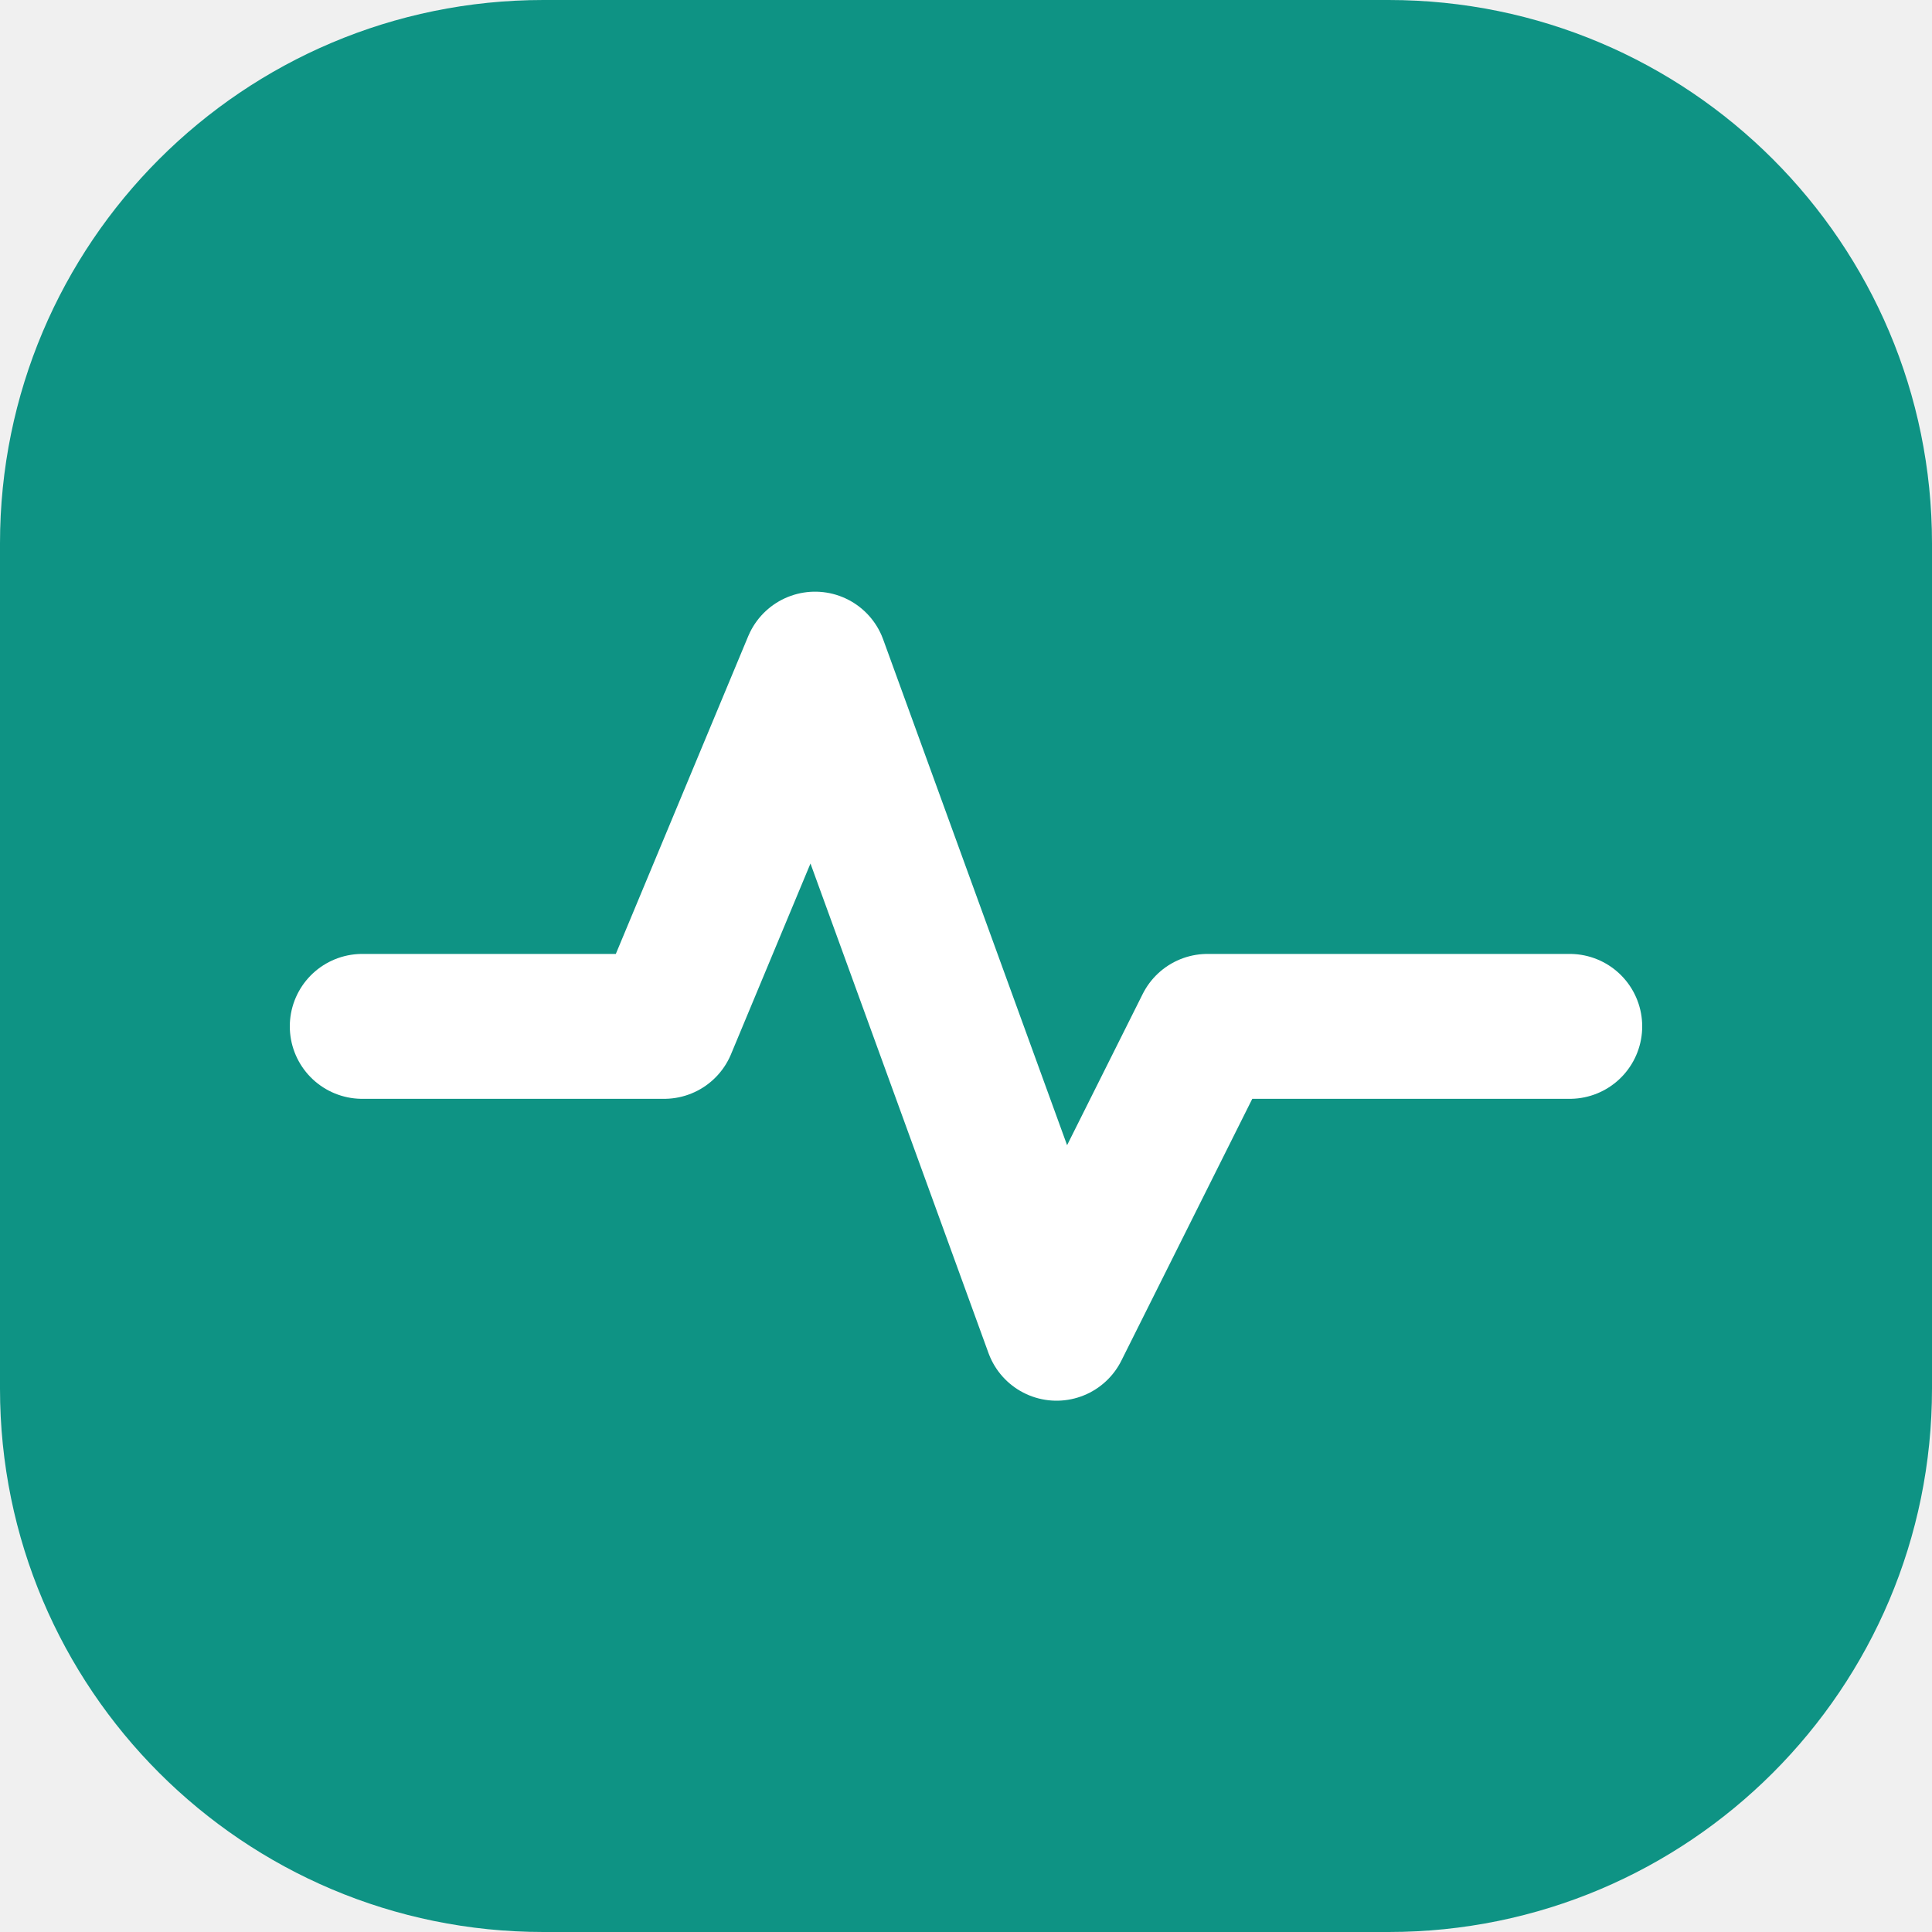
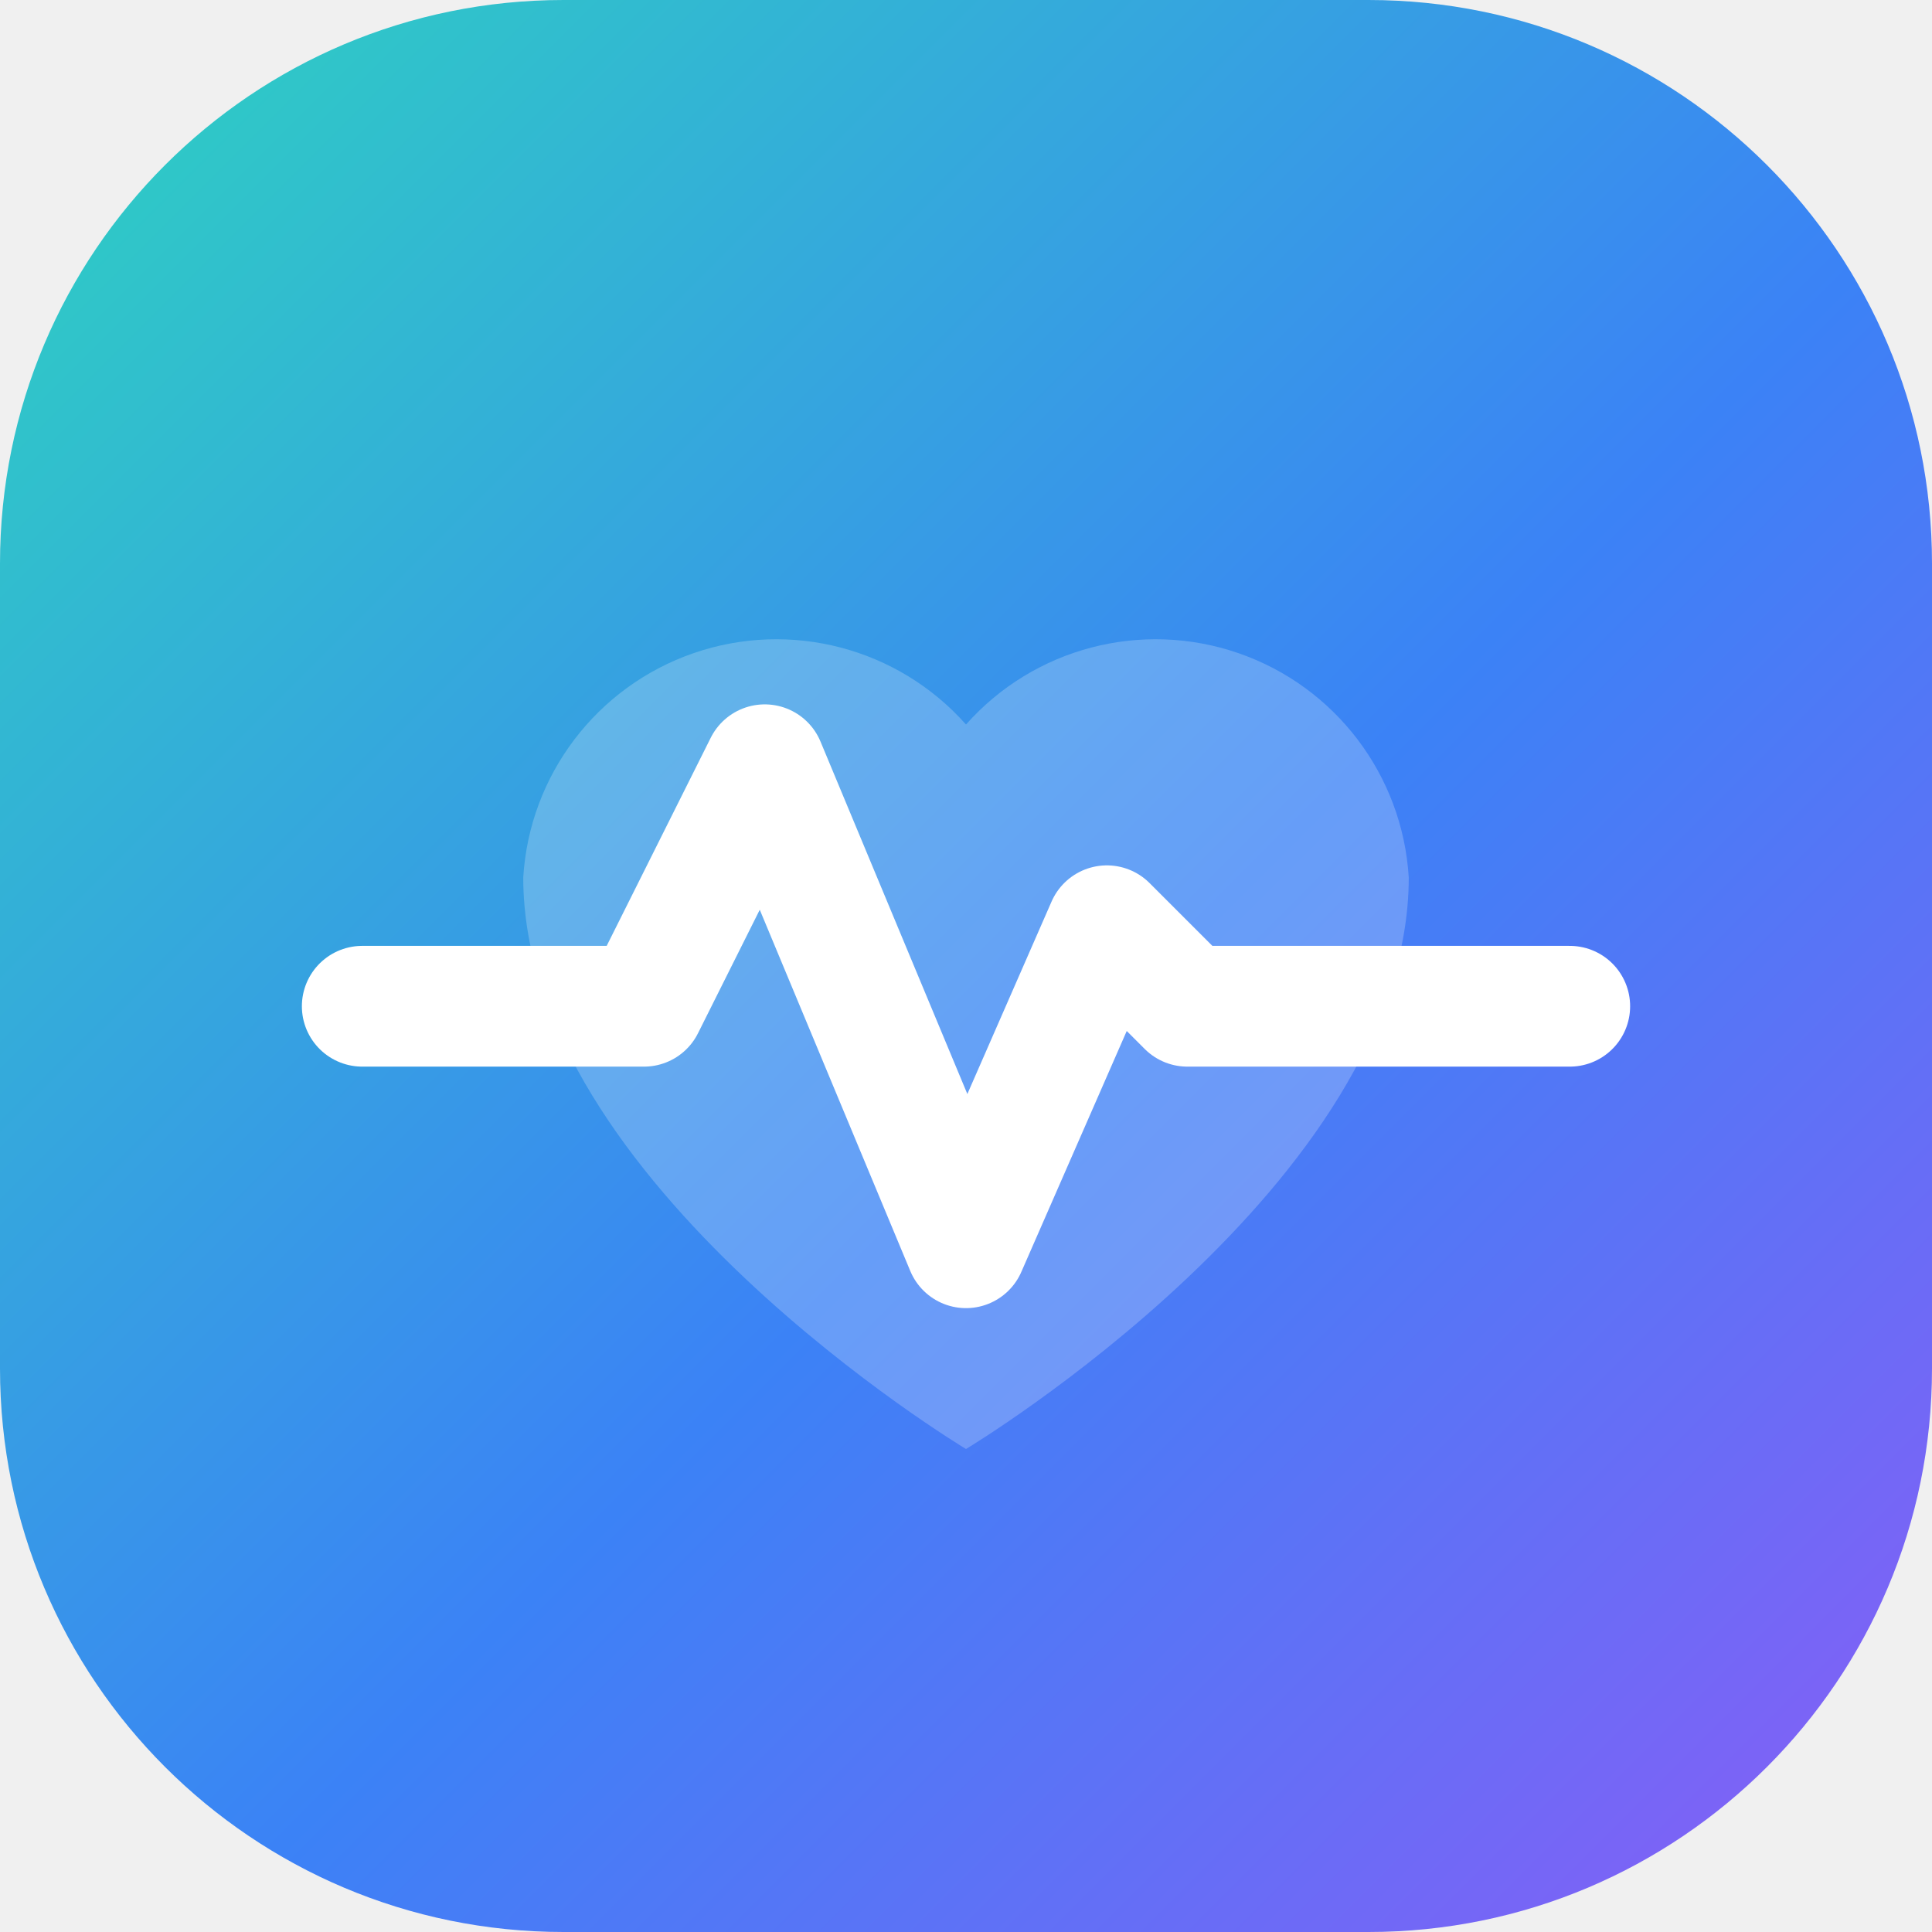
- <svg xmlns="http://www.w3.org/2000/svg" viewBox="0 0 32 32">
-   <rect width="32" height="32" rx="9" fill="#0E9384" />
-   <path d="M6 17h5l2.5-6 4 11 2.5-5H26" fill="none" stroke="#fff" stroke-width="2.4" stroke-linecap="round" stroke-linejoin="round" />
+ <svg xmlns="http://www.w3.org/2000/svg" viewBox="0 0 48 48">
+   <defs>
+     <linearGradient id="g" x1="0" y1="0" x2="1" y2="1">
+       <stop offset="0" stop-color="#2DD4BF" />
+       <stop offset=".55" stop-color="#3B82F6" />
+       <stop offset="1" stop-color="#8B5CF6" />
+     </linearGradient>
+   </defs>
+   <rect width="48" height="48" rx="14" fill="url(#g)" />
+   <path d="M24 36s-11-6.6-11-14.2A6.3 6.3 0 0 1 24 18a6.3 6.3 0 0 1 11 3.8C35 29.4 24 36 24 36Z" fill="#fff" fill-opacity=".22" />
+   <path d="M9 25h7l3-6 5 12 3.5-8 2 2H39" fill="none" stroke="#fff" stroke-width="3" stroke-linecap="round" stroke-linejoin="round" />
</svg>
